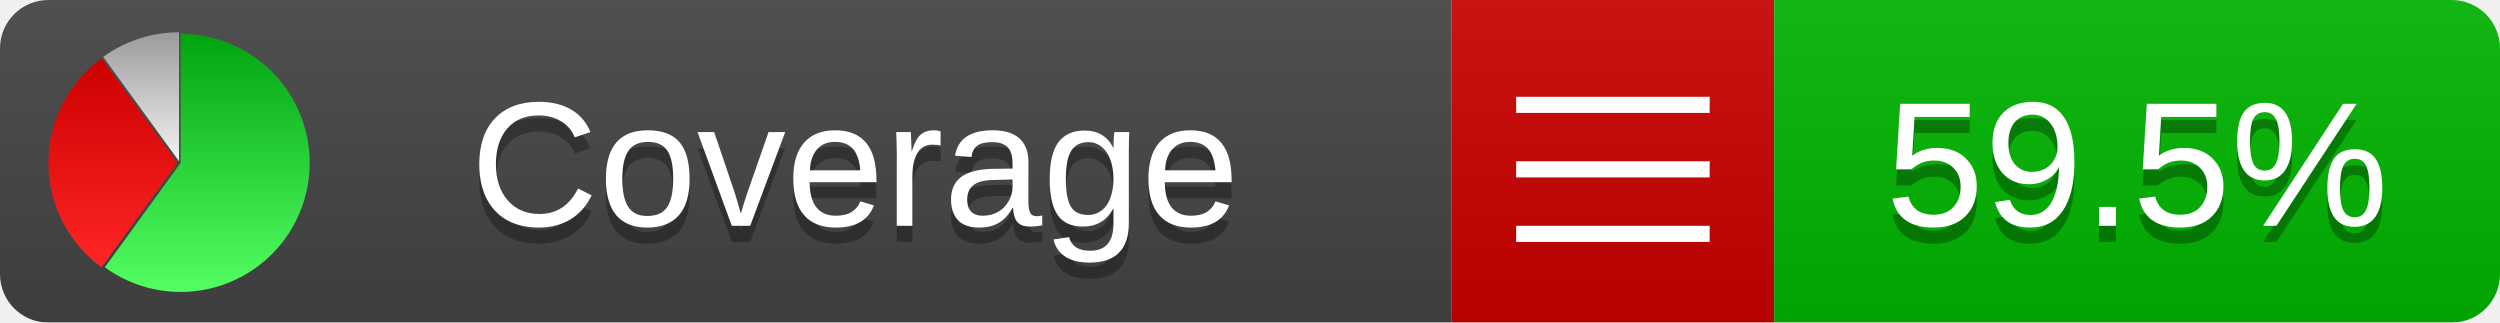
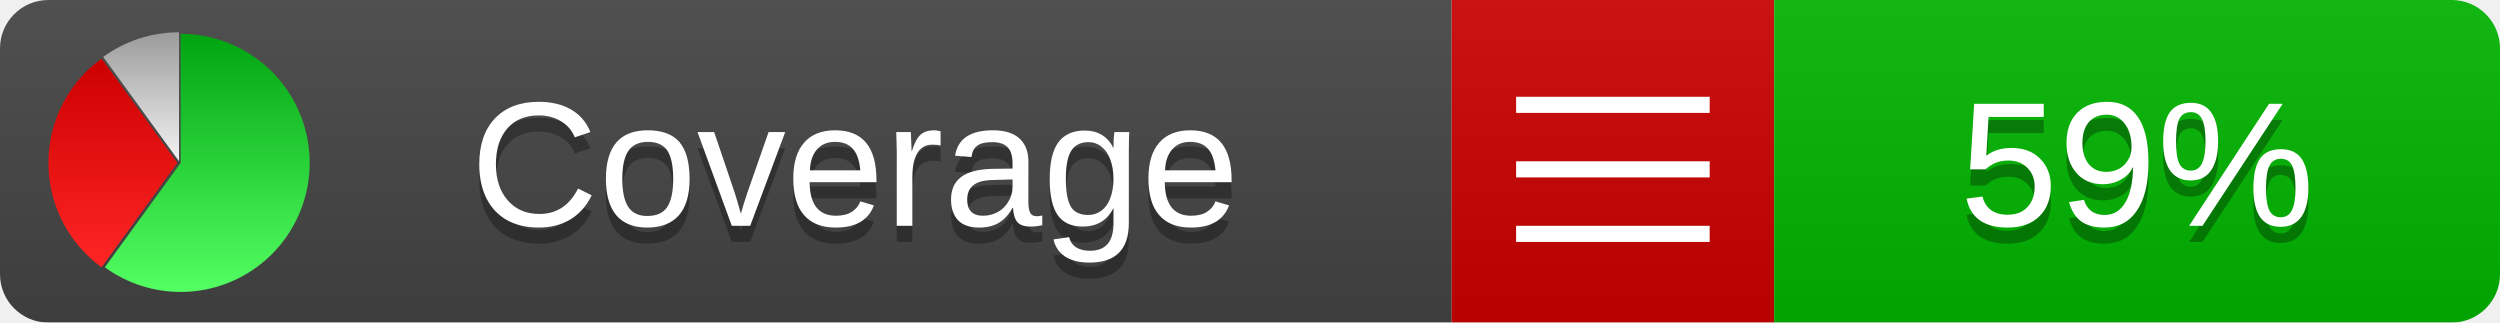
<svg xmlns="http://www.w3.org/2000/svg" xmlns:xlink="http://www.w3.org/1999/xlink" width="155" height="20">
  <style type="text/css">
          
            @keyframes fadeout {
              0 % { visibility: visible; opacity: 1; }
              40% { visibility: visible; opacity: 1; }
              50% { visibility: hidden; opacity: 0; }
              90% { visibility: hidden; opacity: 0; }
              100% { visibility: visible; opacity: 1; }
            }
            @keyframes fadein {
              0% { visibility: hidden; opacity: 0; }
              40% { visibility: hidden; opacity: 0; }
              50% { visibility: visible; opacity: 1; }
              90% { visibility: visible; opacity: 1; }
              100% { visibility: hidden; opacity: 0; }
            }
            .linecoverage {
                animation-duration: 10s;
                animation-name: fadeout;
                animation-iteration-count: infinite;
            }
            .branchcoverage {
                animation-duration: 10s;
                animation-name: fadein;
                animation-iteration-count: infinite;
            }
          
    </style>
  <defs>
    <linearGradient id="gradient" x2="0" y2="100%">
      <stop offset="0" stop-color="#bbb" stop-opacity=".1" />
      <stop offset="1" stop-opacity=".1" />
    </linearGradient>
    <linearGradient id="green" x2="0" y2="100%">
      <stop offset="0" stop-color="#00A410" />
      <stop offset="1" stop-color="#53FF63" />
    </linearGradient>
    <linearGradient id="red" x2="0" y2="100%">
      <stop offset="0" stop-color="#C00" />
      <stop offset="1" stop-color="#FF2525" />
    </linearGradient>
    <linearGradient id="gray" x2="0" y2="100%">
      <stop offset="0" stop-color="#9B9B9B" />
      <stop offset="1" stop-color="#F3F3F3" />
    </linearGradient>
    <mask id="mask">
      <rect width="155" height="20" rx="3" fill="#fff" />
    </mask>
    <g id="icon">
      <path style="fill:url(#green);" d="M205,202.5 l0,-200 a200,200 0 1,1 -117.558,361.803 z" />
      <path style="fill:url(#red);" d="M200,202.5 l-117.558,161.803 a200,200 0 0,1 0,-323.607 z" />
      <path style="fill:url(#gray);" d="M202.5,200 l-117.558,-161.803 a200,200 0 0,1 117.558,-38.196 z" />
    </g>
  </defs>
  <g mask="url(#mask)">
    <rect x="0" y="0" width="90" height="20" fill="#444" />
    <rect x="90" y="0" width="20" height="20" fill="#c00" />
    <rect x="110" y="0" width="45" height="20" fill="#00B600" />
    <rect x="0" y="0" width="155" height="20" fill="url(#gradient)" />
  </g>
  <g>
    <path class="" stroke="#fff" d="M94 6.5 h12 M94 10.5 h12 M94 14.5 h12" />
  </g>
  <g fill="#fff" text-anchor="middle" font-family="Verdana,Arial,Geneva,sans-serif" font-size="11">
    <a xlink:href="https://github.com/danielpalme/ReportGenerator" target="_top">
      <use xlink:href="#icon" transform="translate(3,2) scale(.04)" />
    </a>
    <text x="53" y="15" fill="#010101" fill-opacity=".3">Coverage</text>
    <text x="53" y="14" fill="#fff">Coverage</text>
-     <text class="" x="132.5" y="15" fill="#010101" fill-opacity=".3">59.5%</text>
-     <text class="" x="132.5" y="14">59.5%</text>
+     <text class="" x="132.5" y="15" fill="#010101" fill-opacity=".3">59%</text>
+     <text class="" x="132.5" y="14">59%</text>
  </g>
  <g>
    <rect class="" x="90" y="0" width="65" height="20" fill-opacity="0" />
  </g>
</svg>
